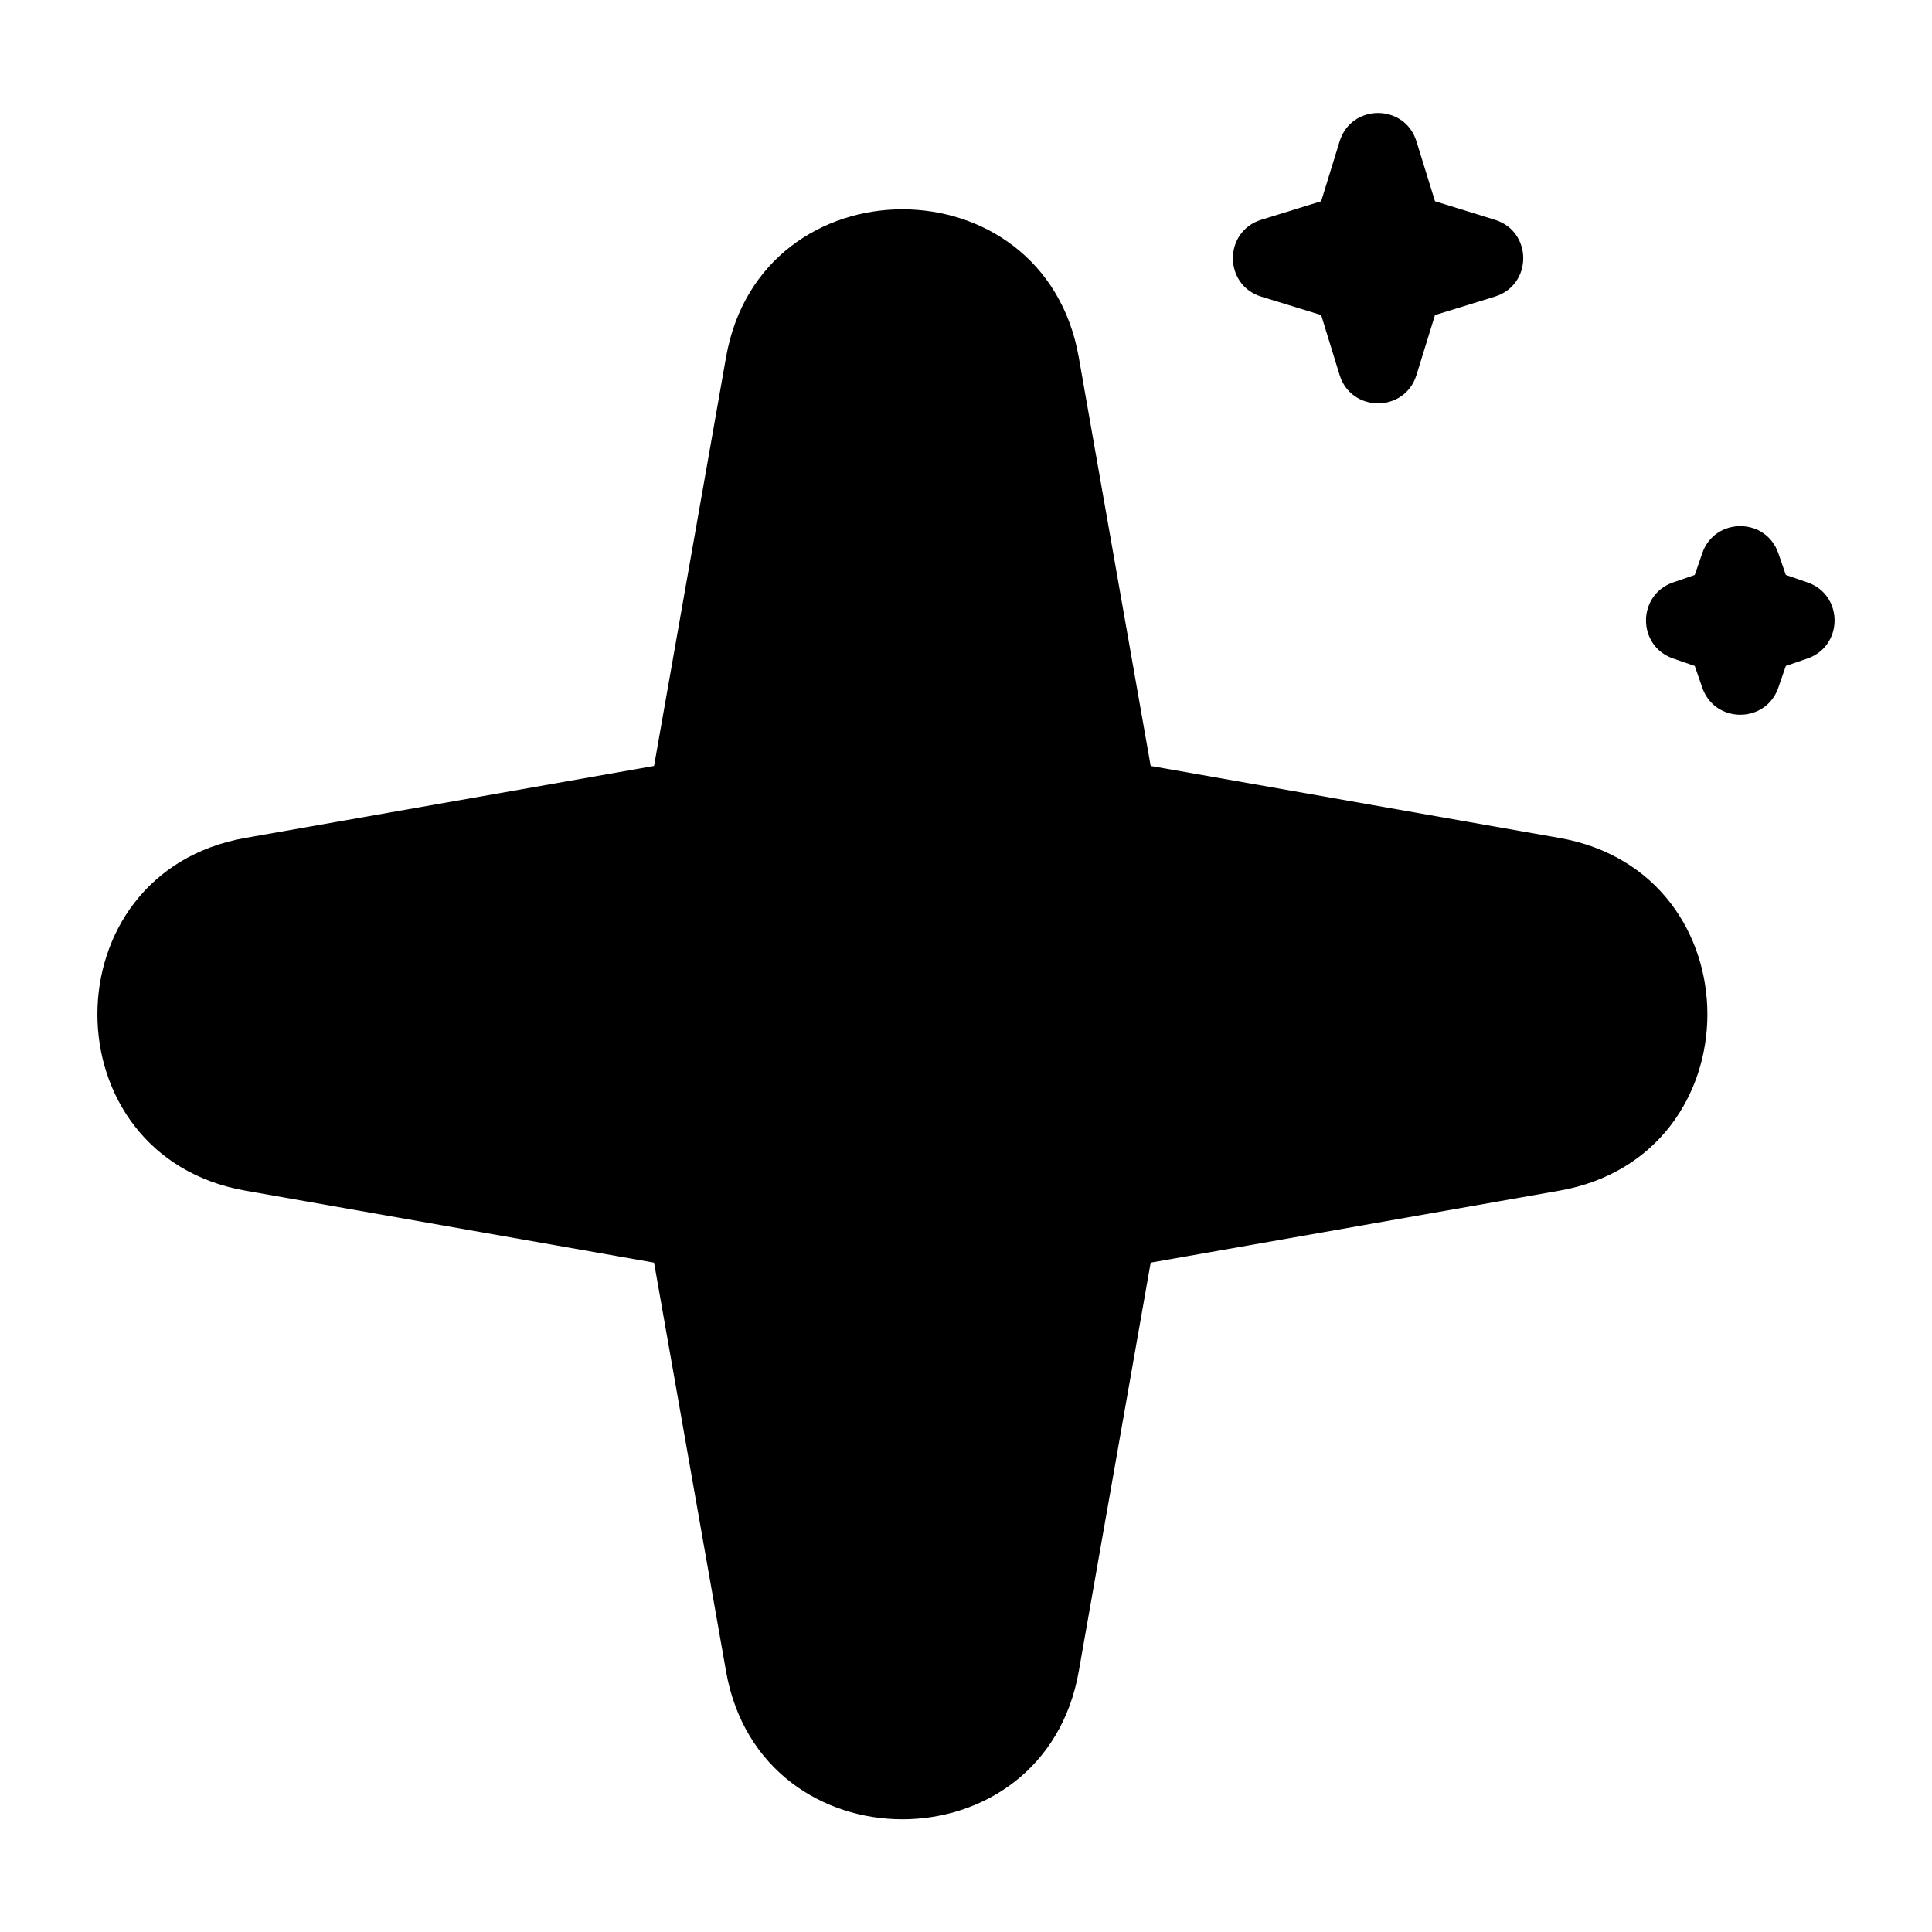
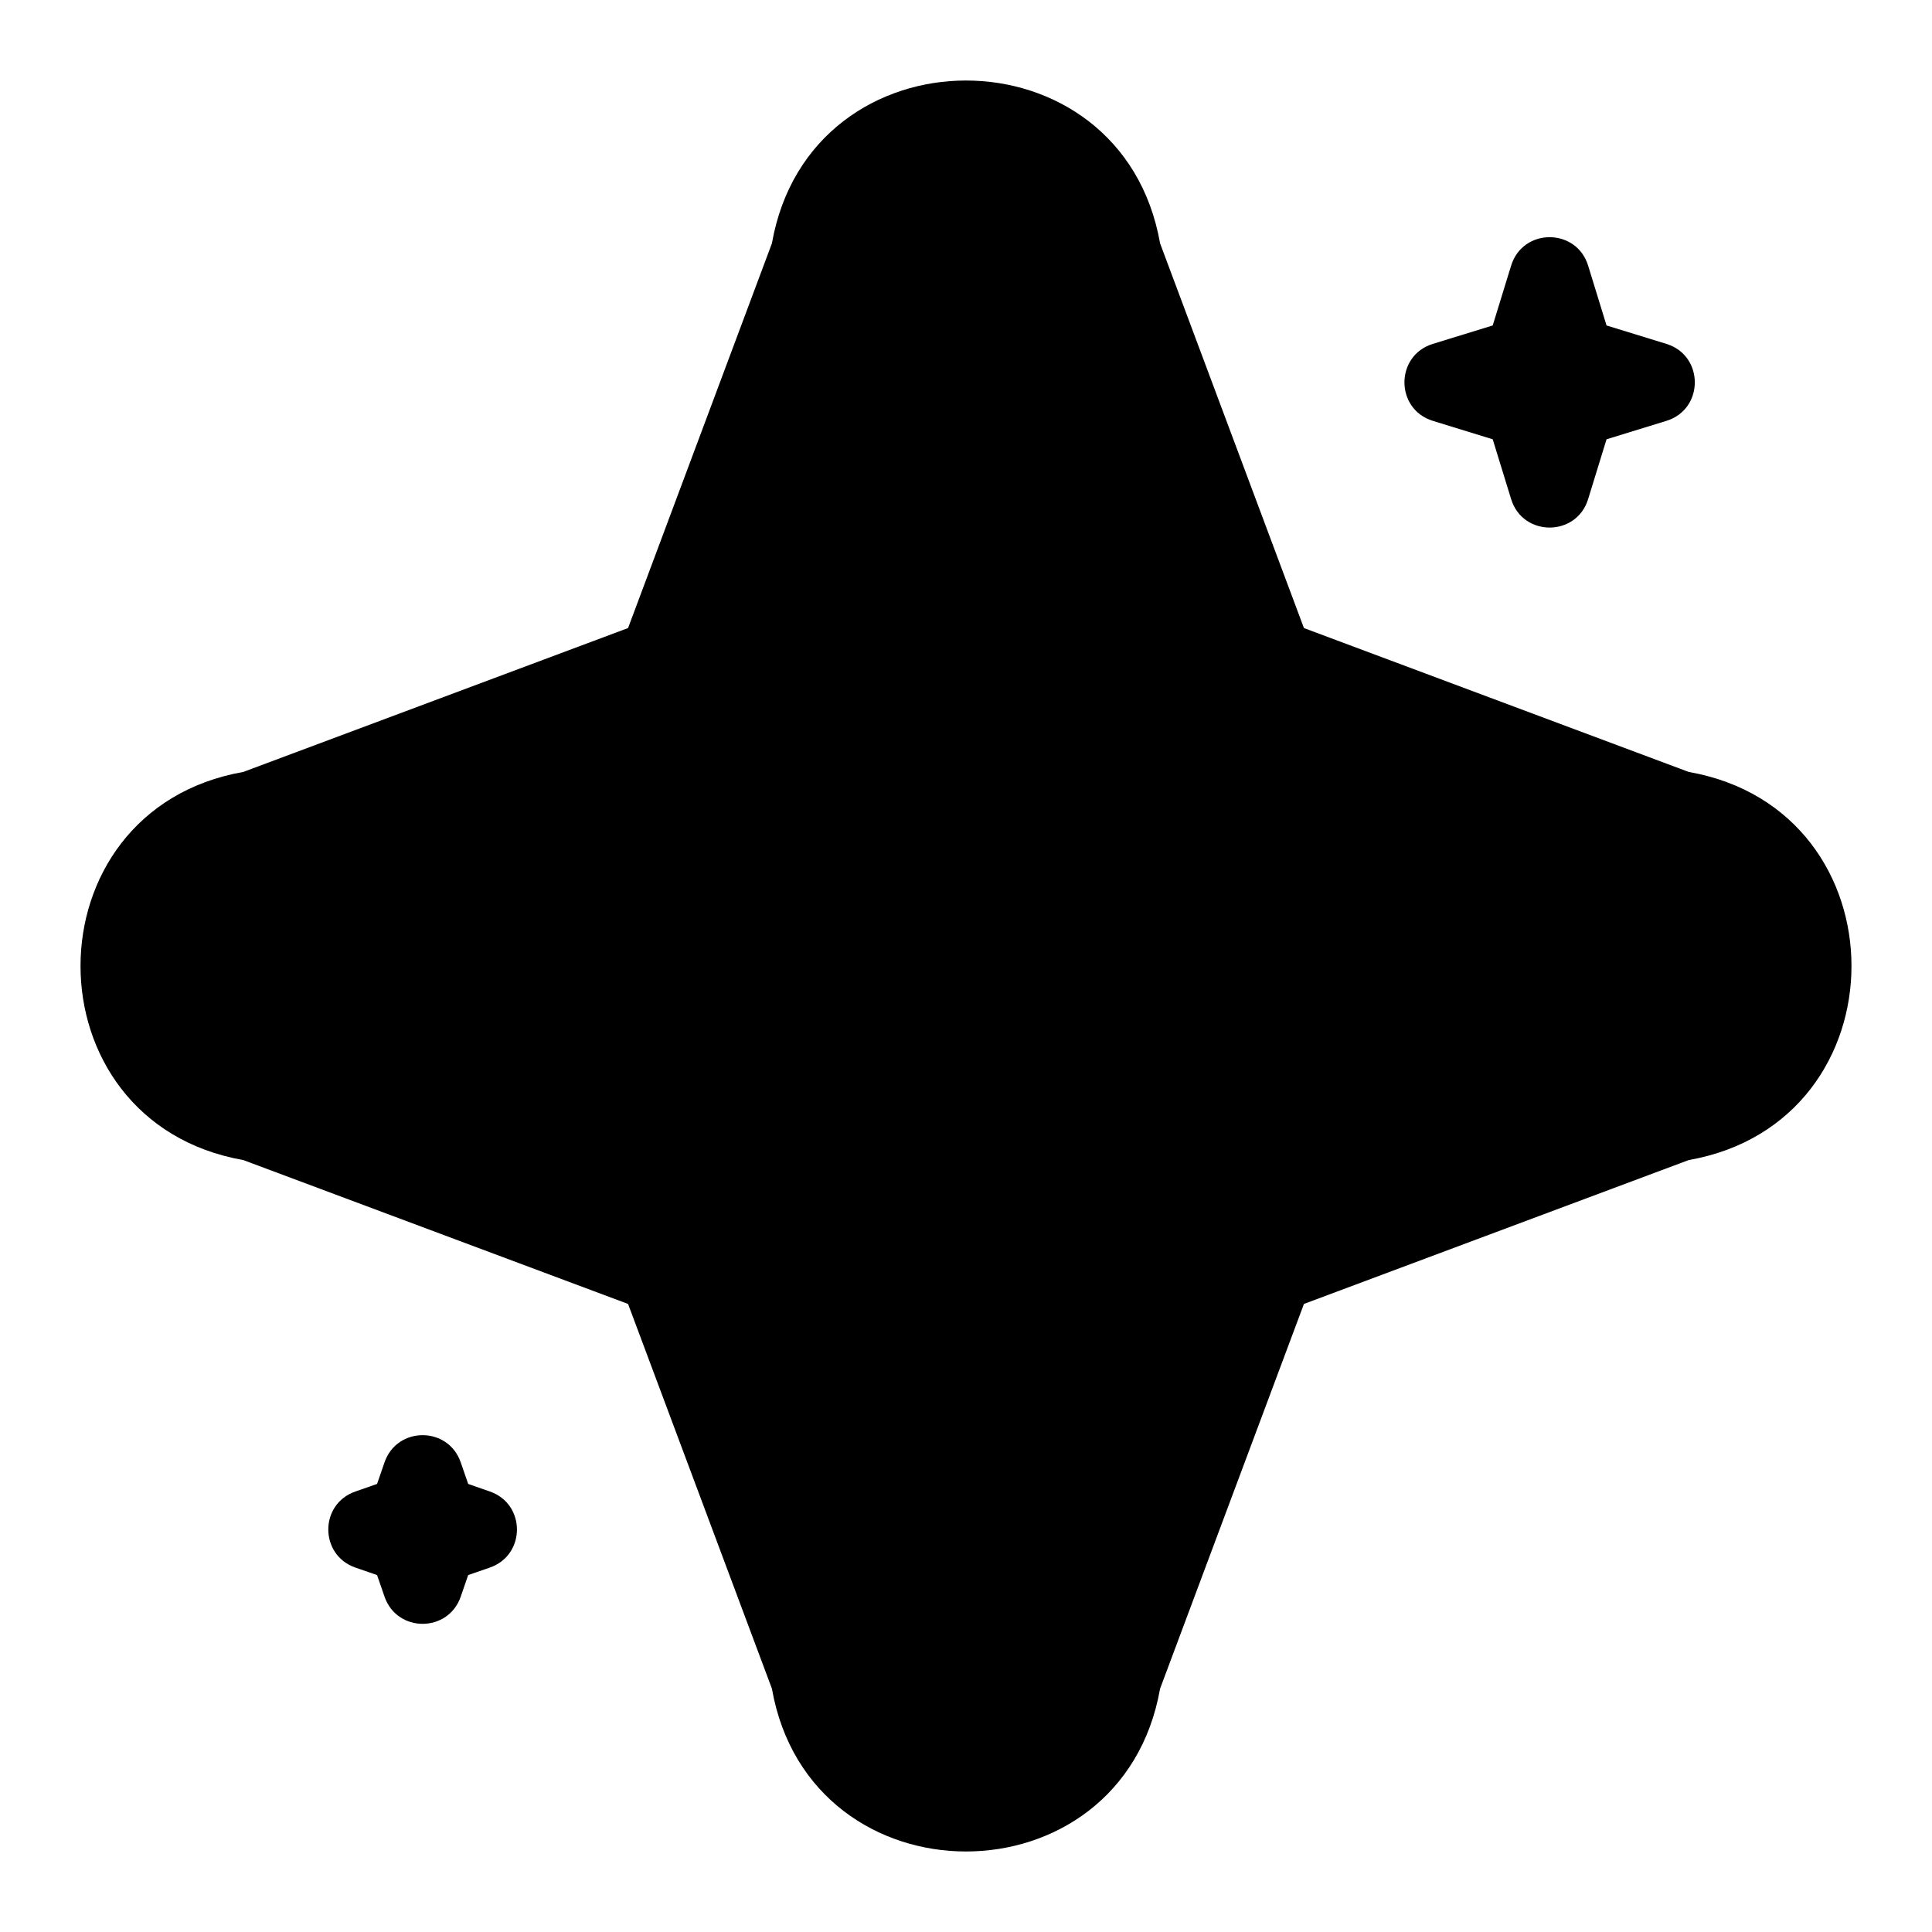
<svg xmlns="http://www.w3.org/2000/svg" width="24" height="24" viewBox="0 0 24 24" fill="none">
-   <path d="M13.401 4.439L14.294 9.515L19.37 10.409C21.823 10.84 21.823 14.36 19.37 14.791L14.294 15.685L13.401 20.761C12.97 23.213 9.45 23.213 9.019 20.761L8.125 15.685L3.049 14.791C0.597 14.36 0.597 10.84 3.049 10.409L8.125 9.515L9.019 4.439C9.45 1.987 12.97 1.987 13.401 4.439Z" fill="black" />
-   <path d="M17.596 1.757L17.826 2.5L18.569 2.73C19.04 2.875 19.04 3.54 18.569 3.685L17.826 3.914L17.596 4.658C17.451 5.128 16.786 5.128 16.641 4.658L16.412 3.914L15.668 3.685C15.198 3.54 15.198 2.875 15.668 2.73L16.412 2.5L16.641 1.757C16.786 1.286 17.451 1.286 17.596 1.757ZM22.091 6.872L22.184 7.142L22.453 7.235C22.902 7.39 22.902 8.025 22.453 8.18L22.184 8.273L22.091 8.542C21.936 8.991 21.301 8.991 21.146 8.542L21.053 8.273L20.784 8.18C20.335 8.025 20.335 7.39 20.784 7.235L21.053 7.142L21.146 6.872C21.301 6.424 21.936 6.424 22.091 6.872Z" fill="black" />
+   <path d="M14.411 3.023L16.198 7.802L20.977 9.589C23.674 10.064 23.674 13.936 20.977 14.411L16.198 16.198L14.411 20.977C13.936 23.674 10.064 23.674 9.589 20.977L7.802 16.198L3.023 14.411C0.326 13.936 0.326 10.064 3.023 9.589L7.802 7.802L9.589 3.023C10.064 0.326 13.936 0.326 14.411 3.023Z" fill="black" />
+   <path d="M19.728 3.299L19.957 4.043L20.701 4.272C21.171 4.417 21.171 5.083 20.701 5.228L19.957 5.457L19.728 6.201C19.583 6.671 18.917 6.671 18.772 6.201L18.543 5.457L17.799 5.228C17.329 5.083 17.329 4.417 17.799 4.272L18.543 4.043L18.772 3.299C18.917 2.829 19.583 2.829 19.728 3.299ZM5.723 18.165L5.816 18.434L6.085 18.528C6.534 18.683 6.534 19.317 6.085 19.473L5.816 19.566L5.723 19.835C5.567 20.284 4.933 20.284 4.777 19.835L4.684 19.566L4.415 19.473C3.966 19.317 3.966 18.683 4.415 18.528L4.684 18.434L4.777 18.165C4.933 17.716 5.567 17.716 5.723 18.165Z" fill="black" />
</svg>
